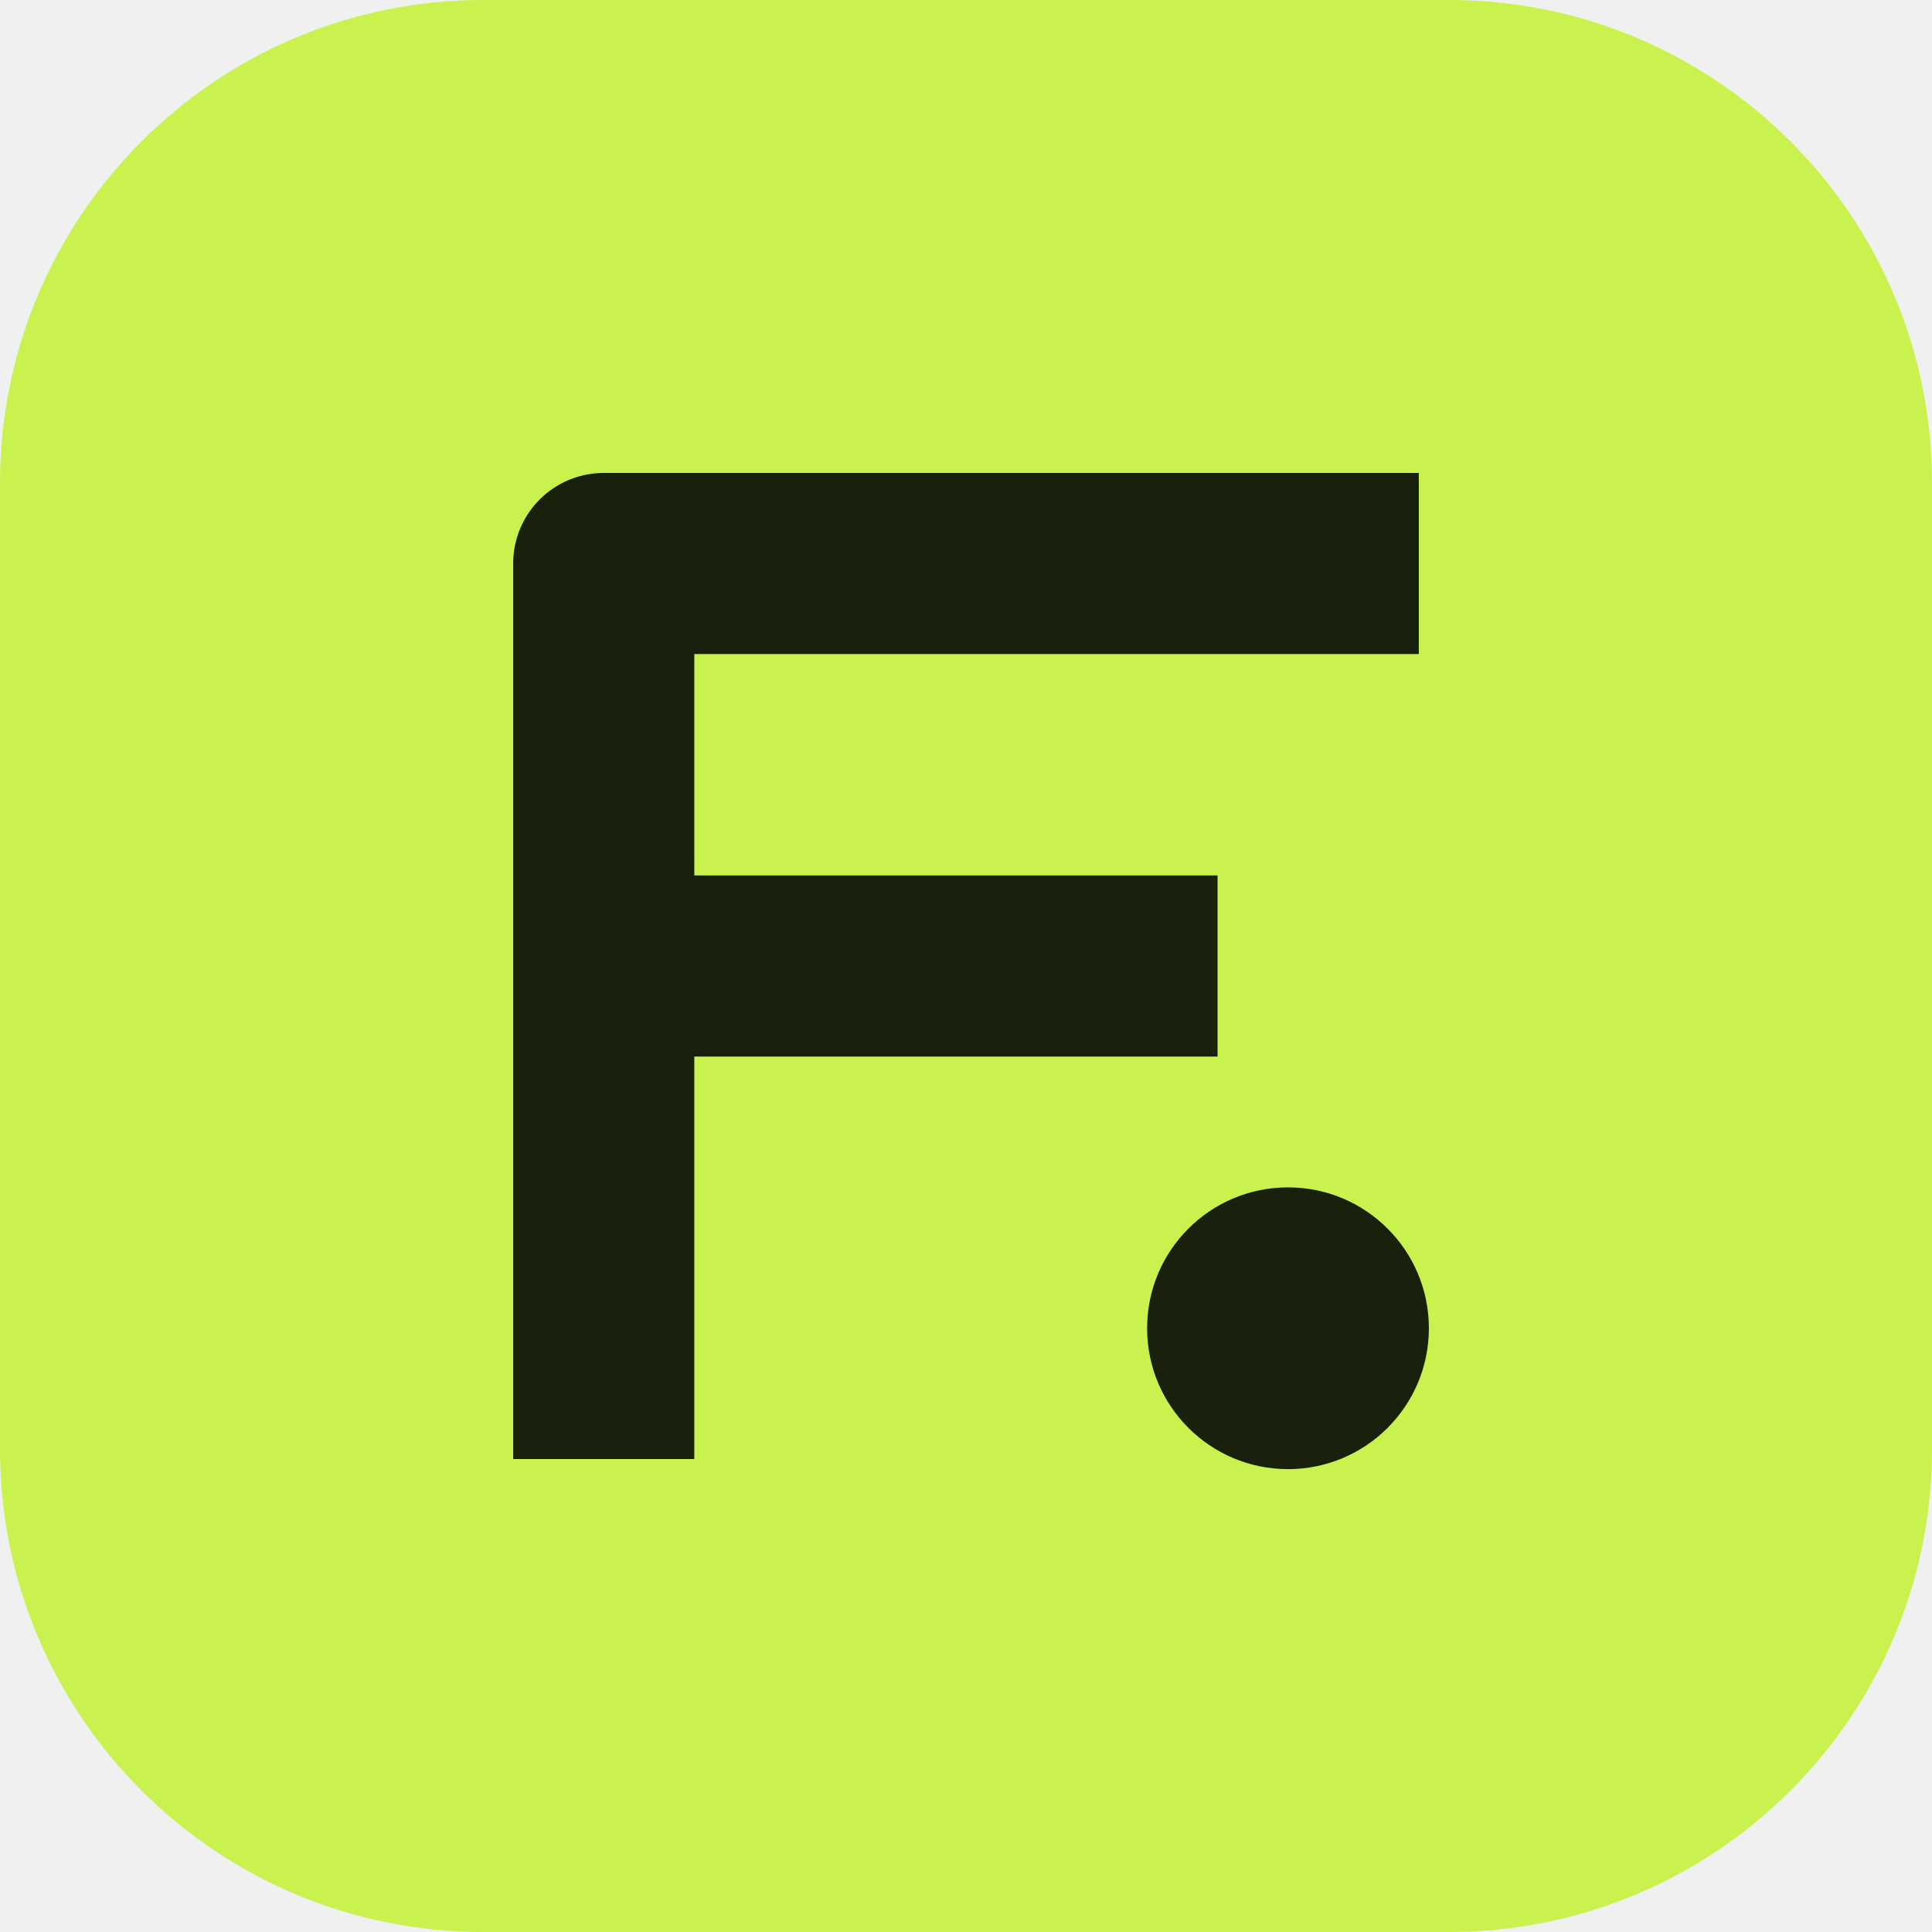
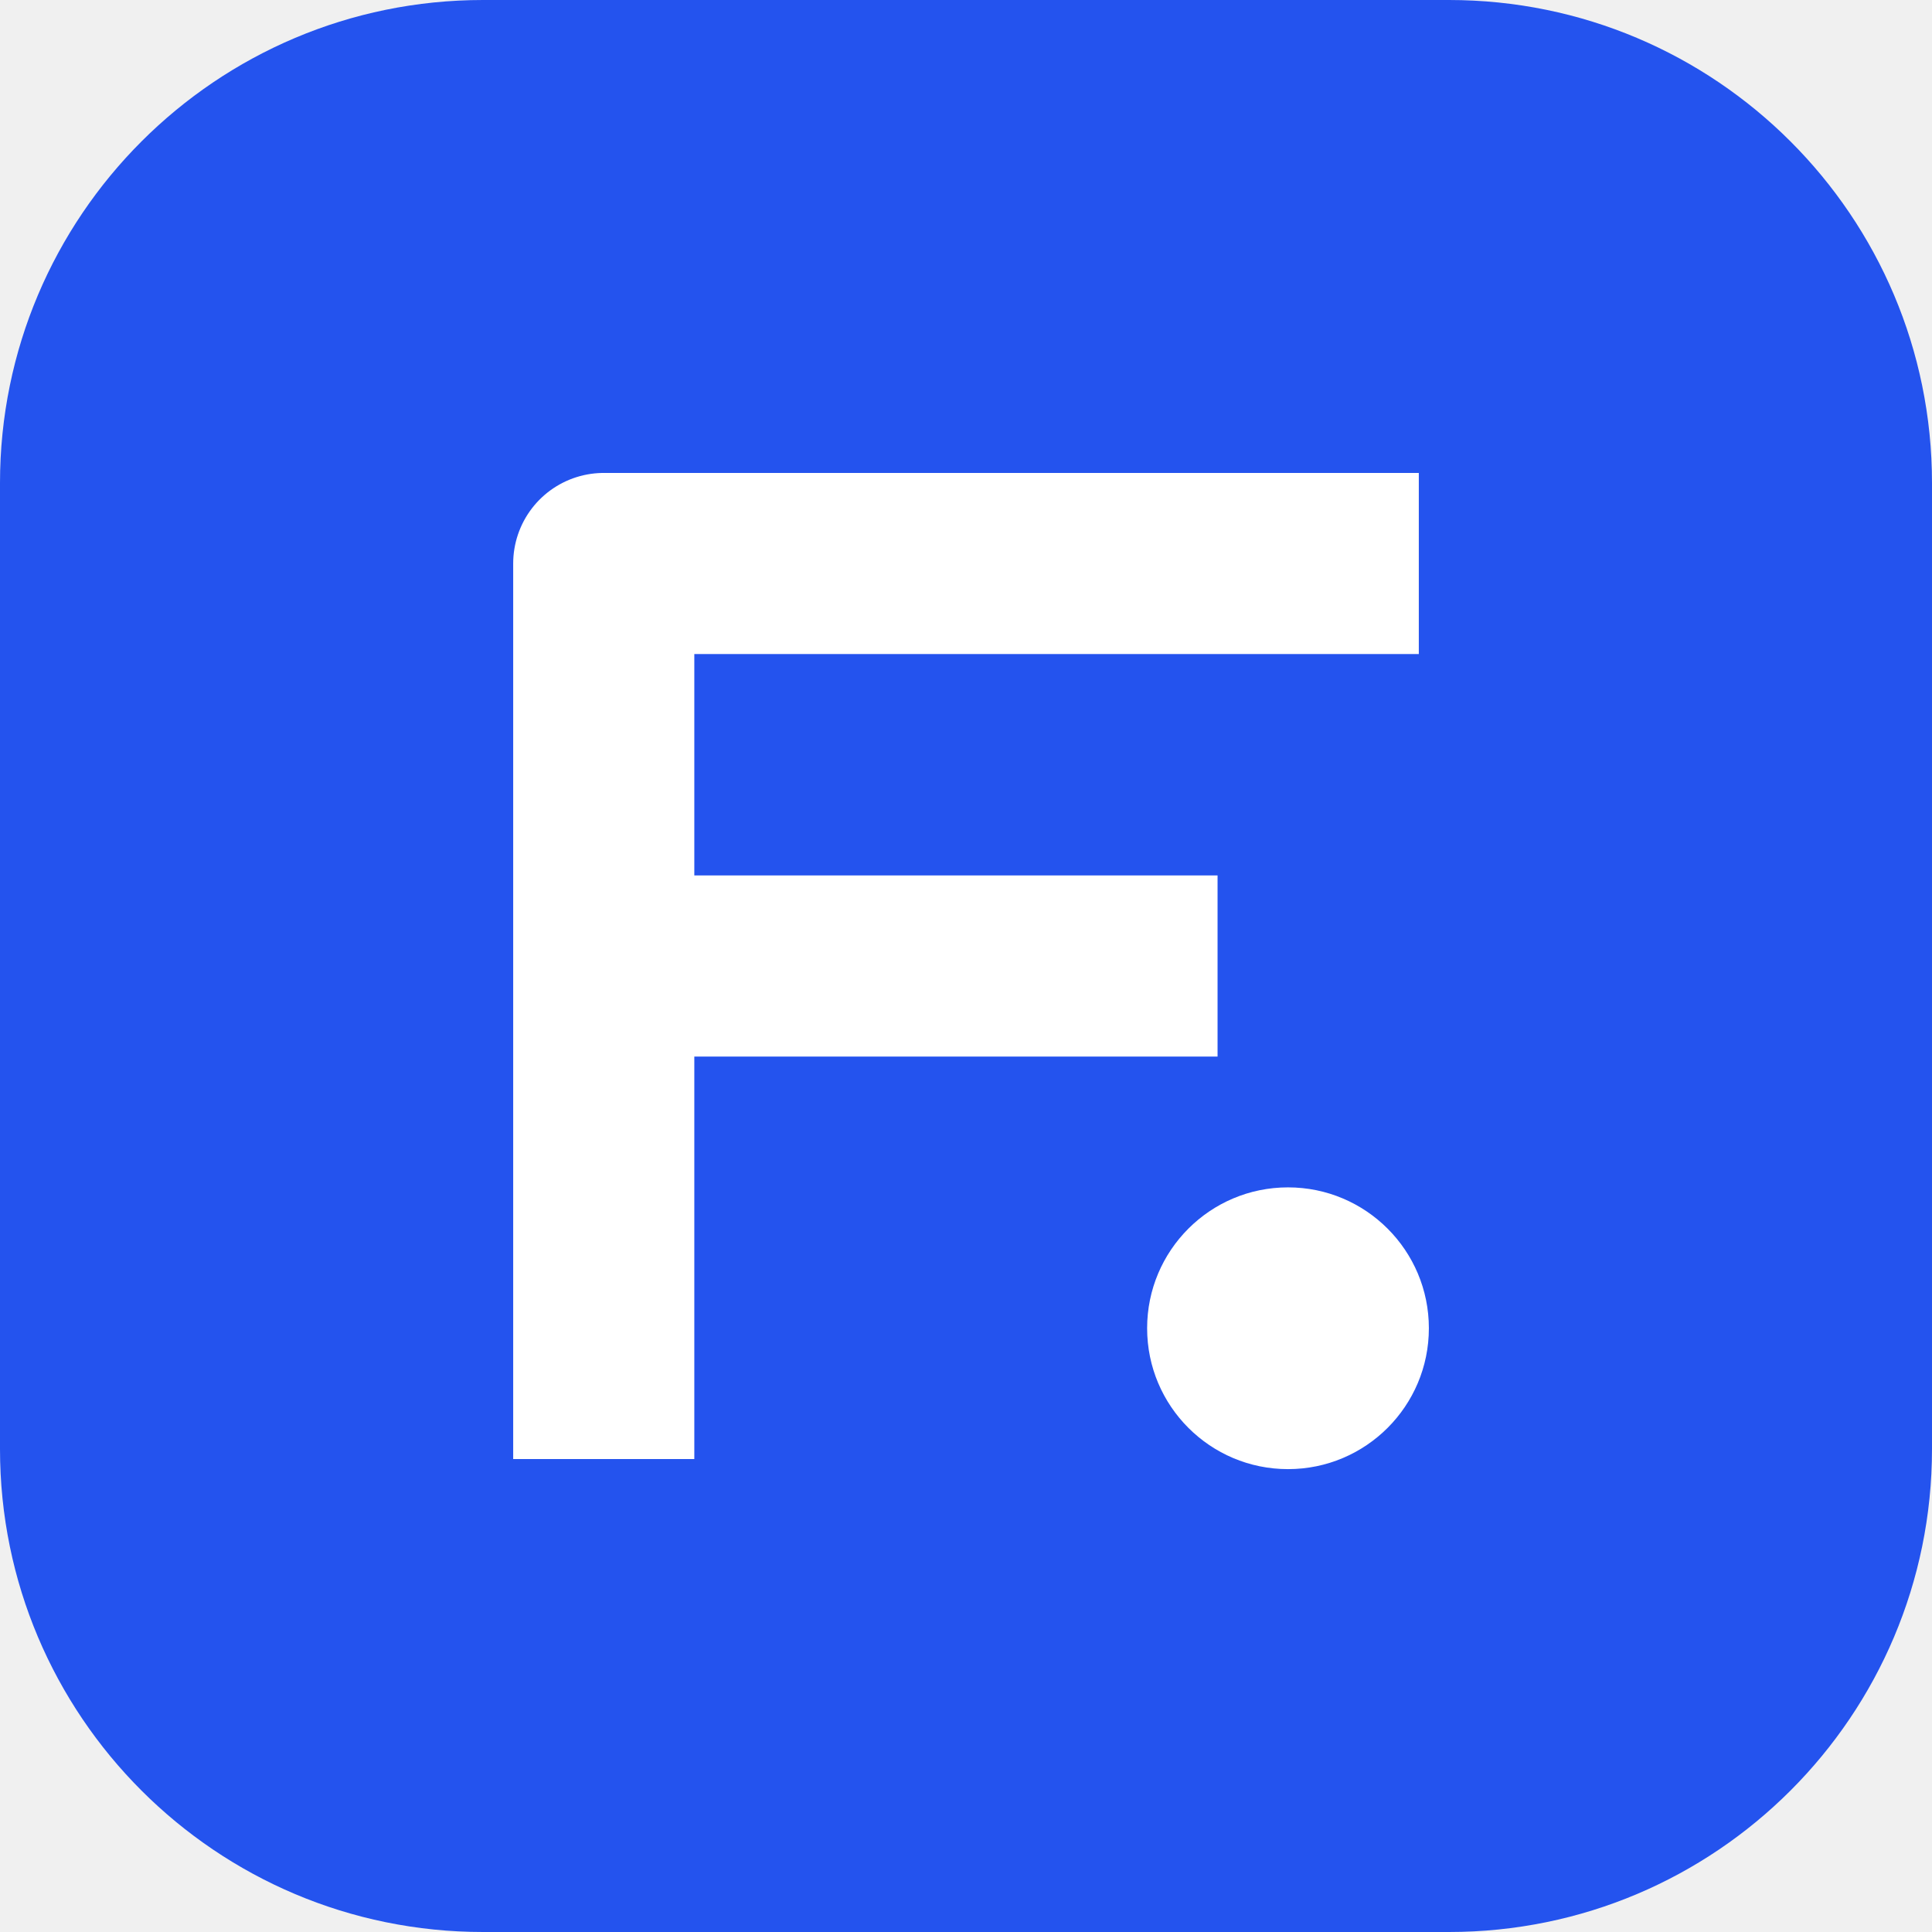
<svg xmlns="http://www.w3.org/2000/svg" width="48" height="48" viewBox="0 0 48 48" fill="none">
-   <rect width="48" height="48" rx="12" fill="#C9F24E" />
-   <path d="M15 34V14H33M15 24H28" stroke="#19210D" stroke-width="4.5" stroke-linecap="square" stroke-linejoin="round" />
-   <circle cx="32" cy="33" r="3.5" fill="#19210D" />
+   <rect width="48" height="48" rx="12" fill="#2453EE" />
+   <path d="M15 34V14H33M15 24H28" stroke="#FFFFFF" stroke-width="4.5" stroke-linecap="square" stroke-linejoin="round" />
+   <circle cx="32" cy="33" r="3.5" fill="#FFFFFF" />
</svg>
